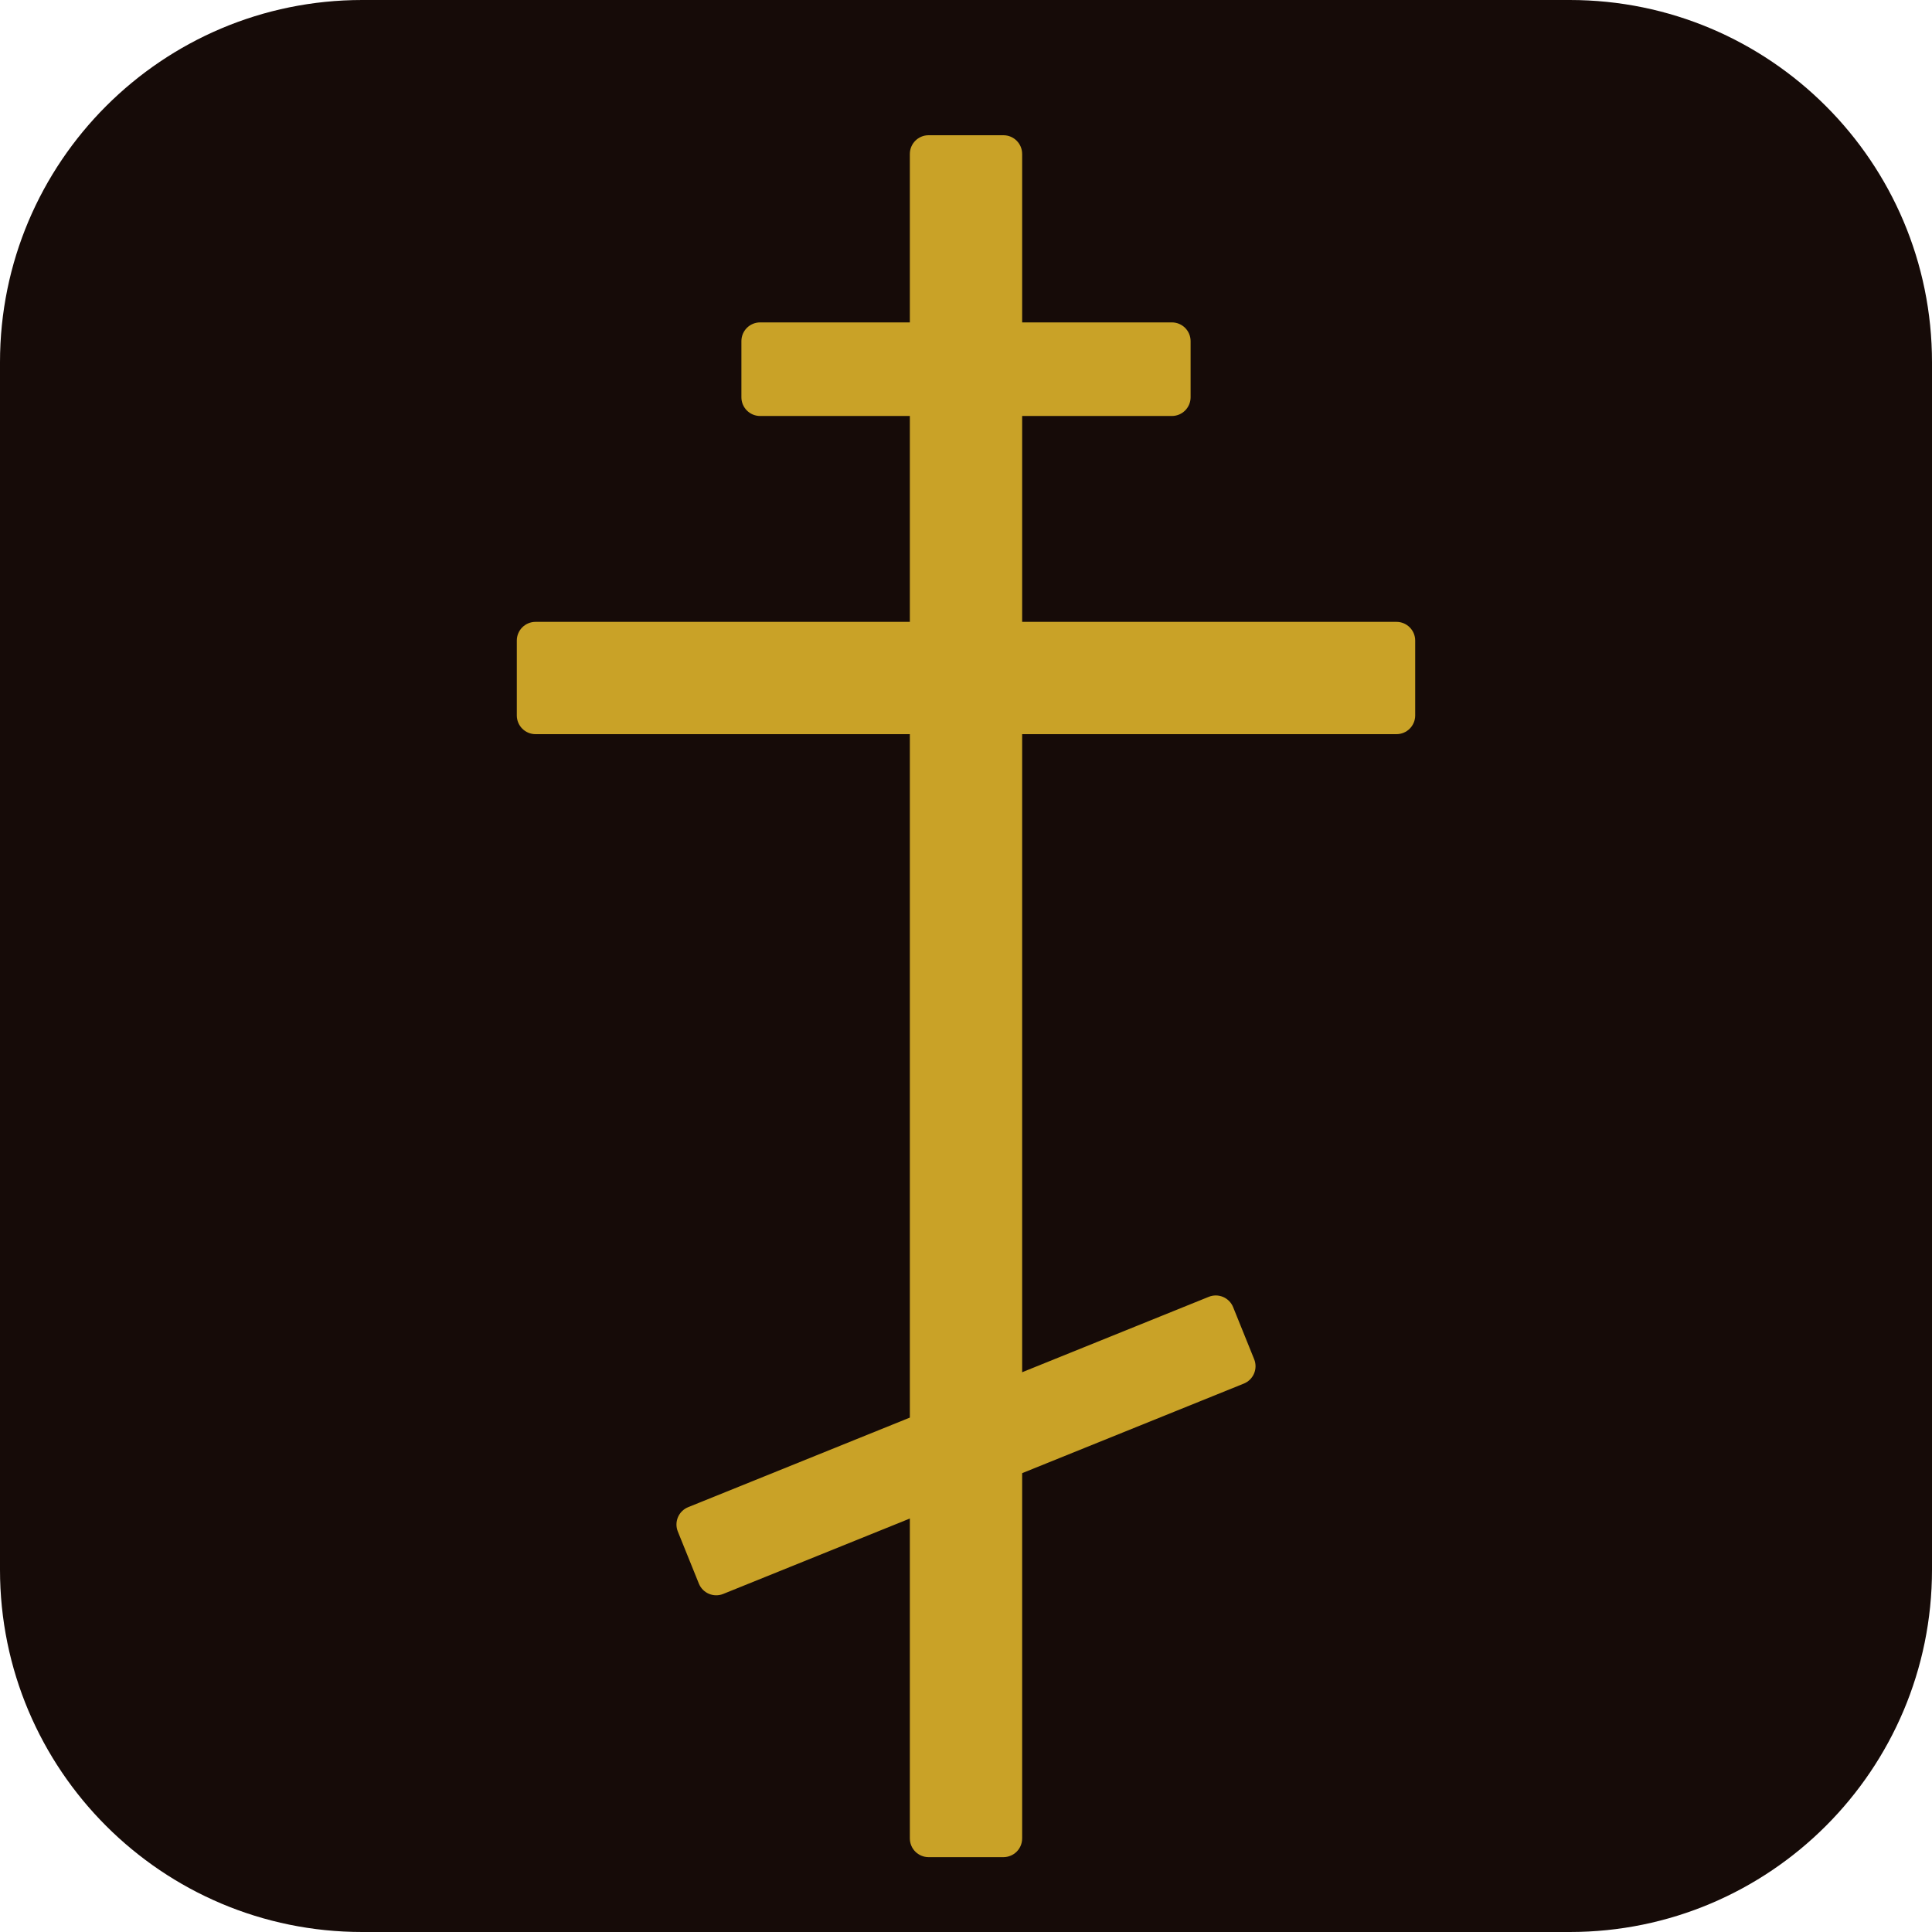
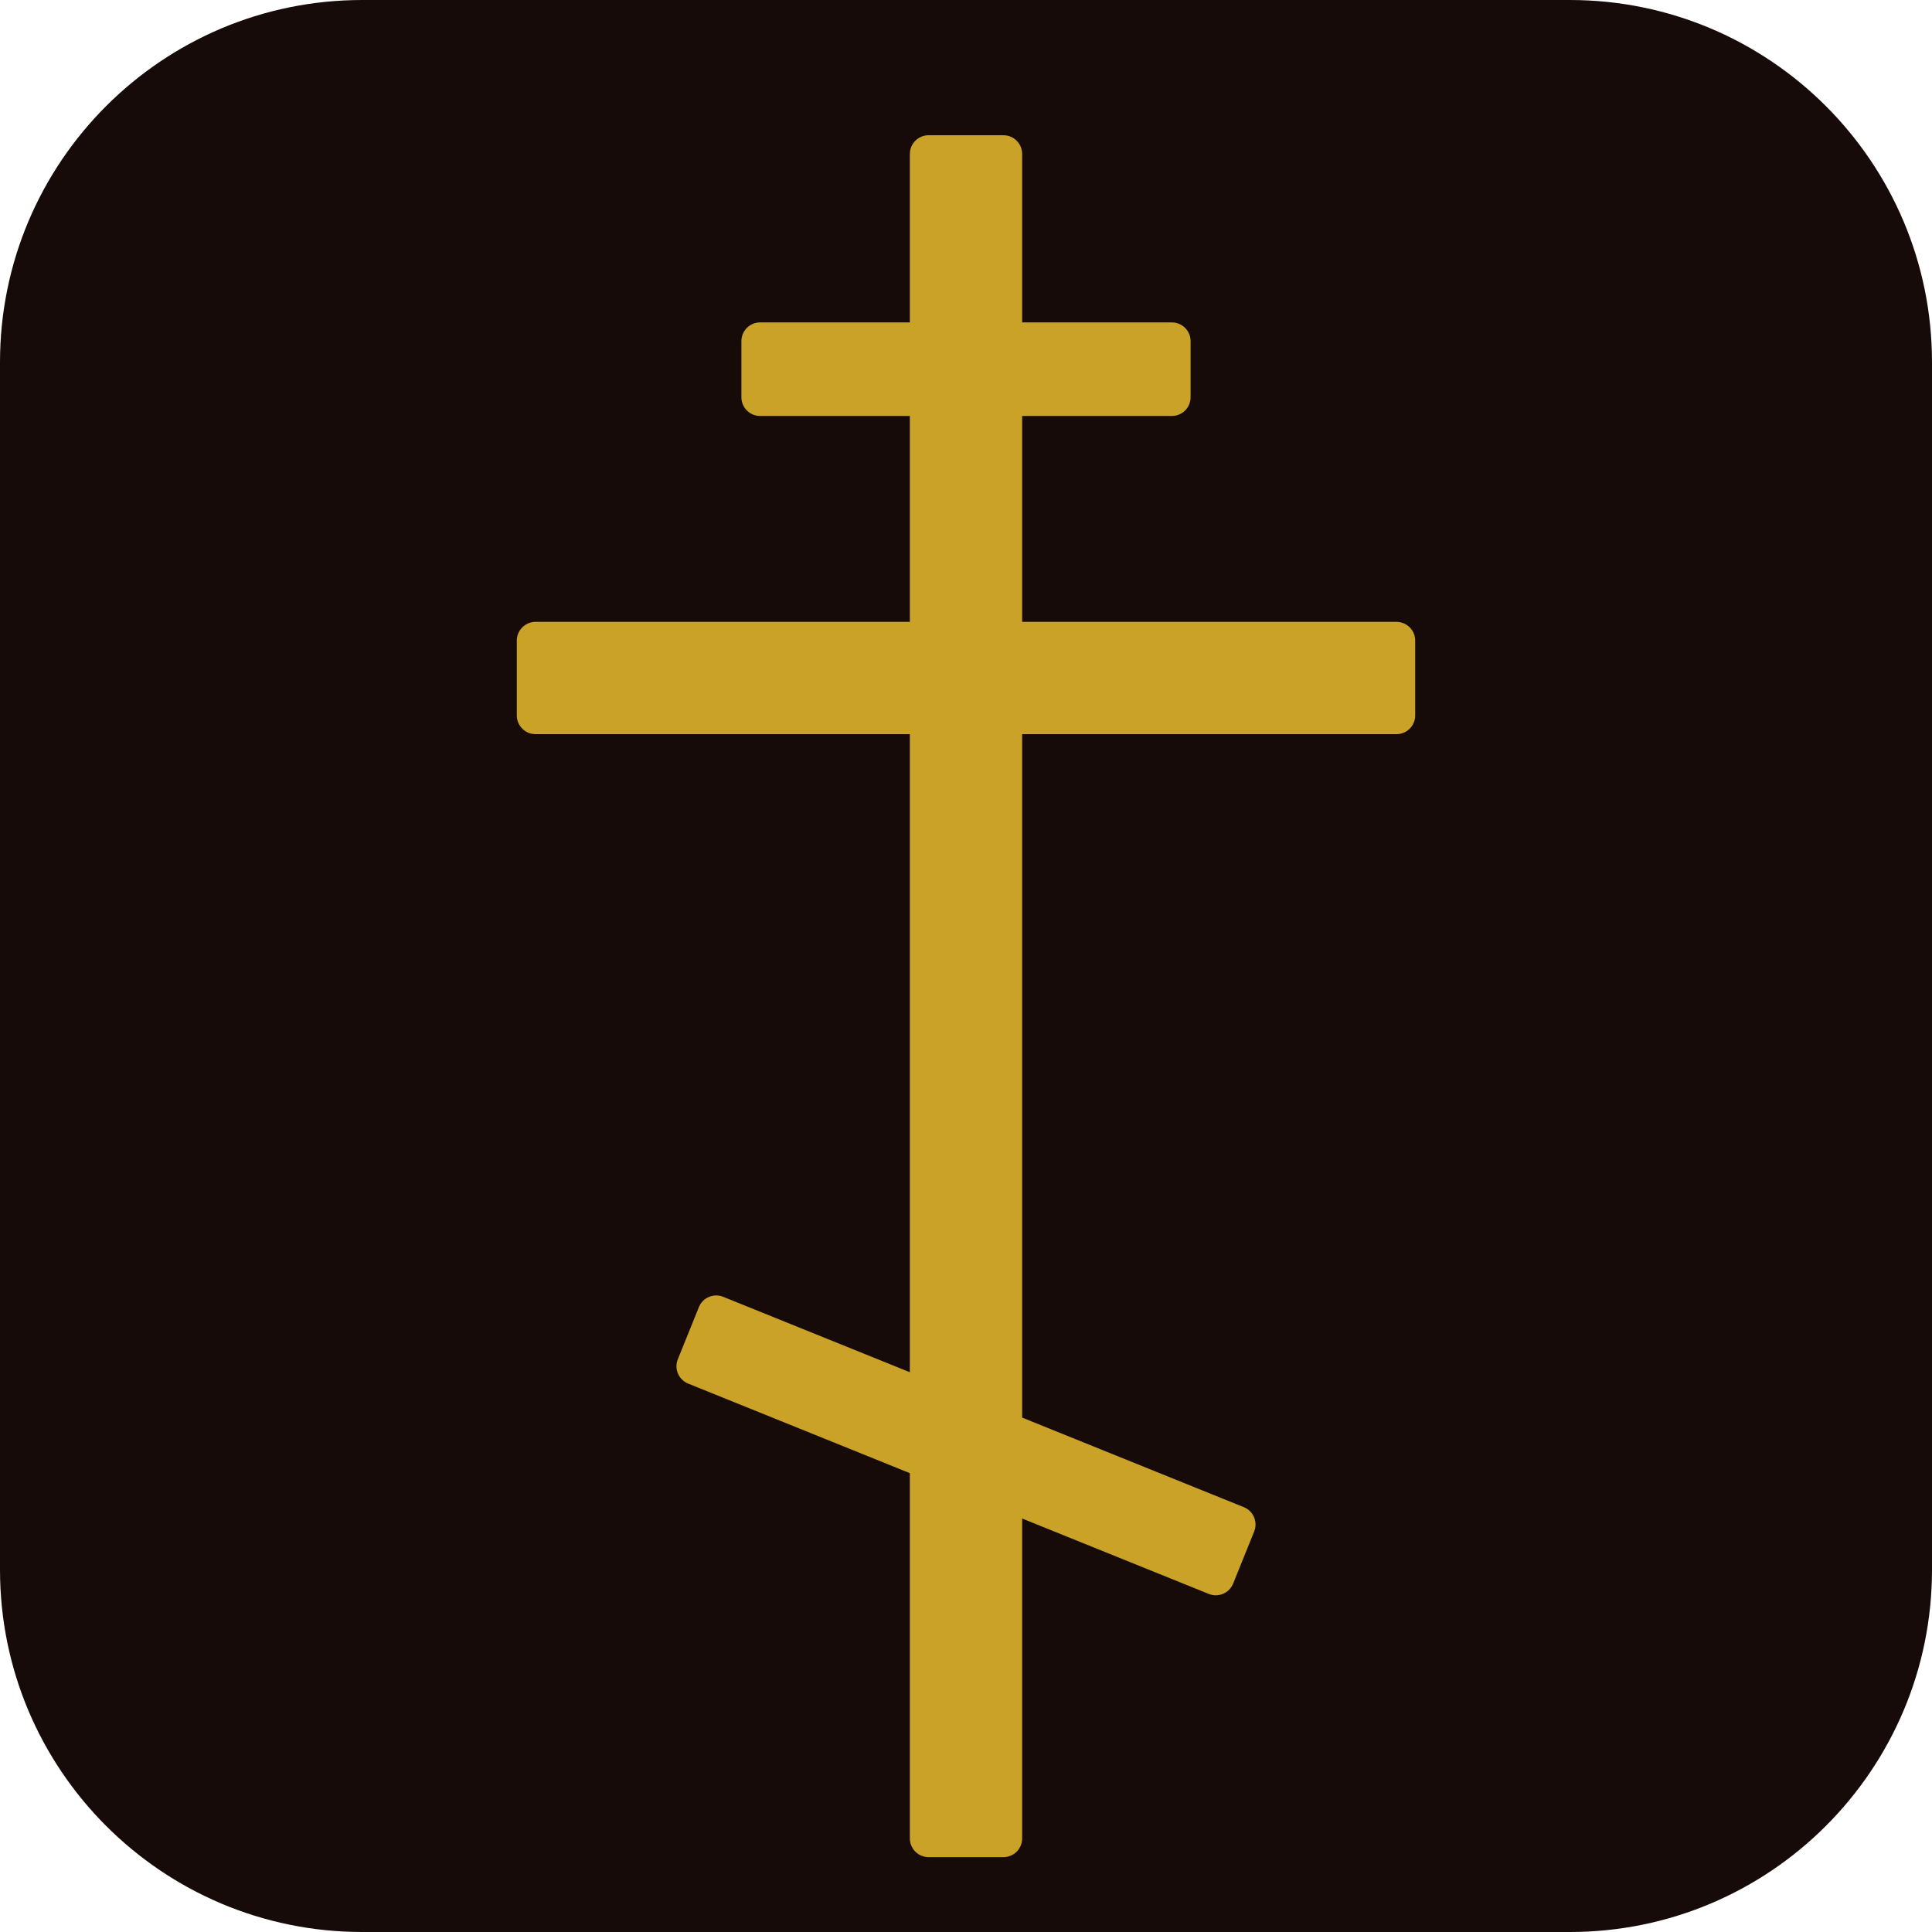
<svg xmlns="http://www.w3.org/2000/svg" viewBox="0 0 64 64">
  <rect width="64" height="64" rx="12" fill="#160b08" />
  <g fill="#c9a227" transform="translate(32 33) scale(0.62) translate(-32 -48)">
    <rect x="29" y="2" width="6" height="92" rx="1" />
    <rect x="20" y="12" width="24" height="5" rx="1" />
    <rect x="8" y="28" width="48" height="6" rx="1" />
-     <g transform="rotate(-22 32 72)">
+     <g transform="rotate(22 32 72)">
      <rect x="16" y="69.5" width="32" height="5" rx="1" />
    </g>
  </g>
</svg>
